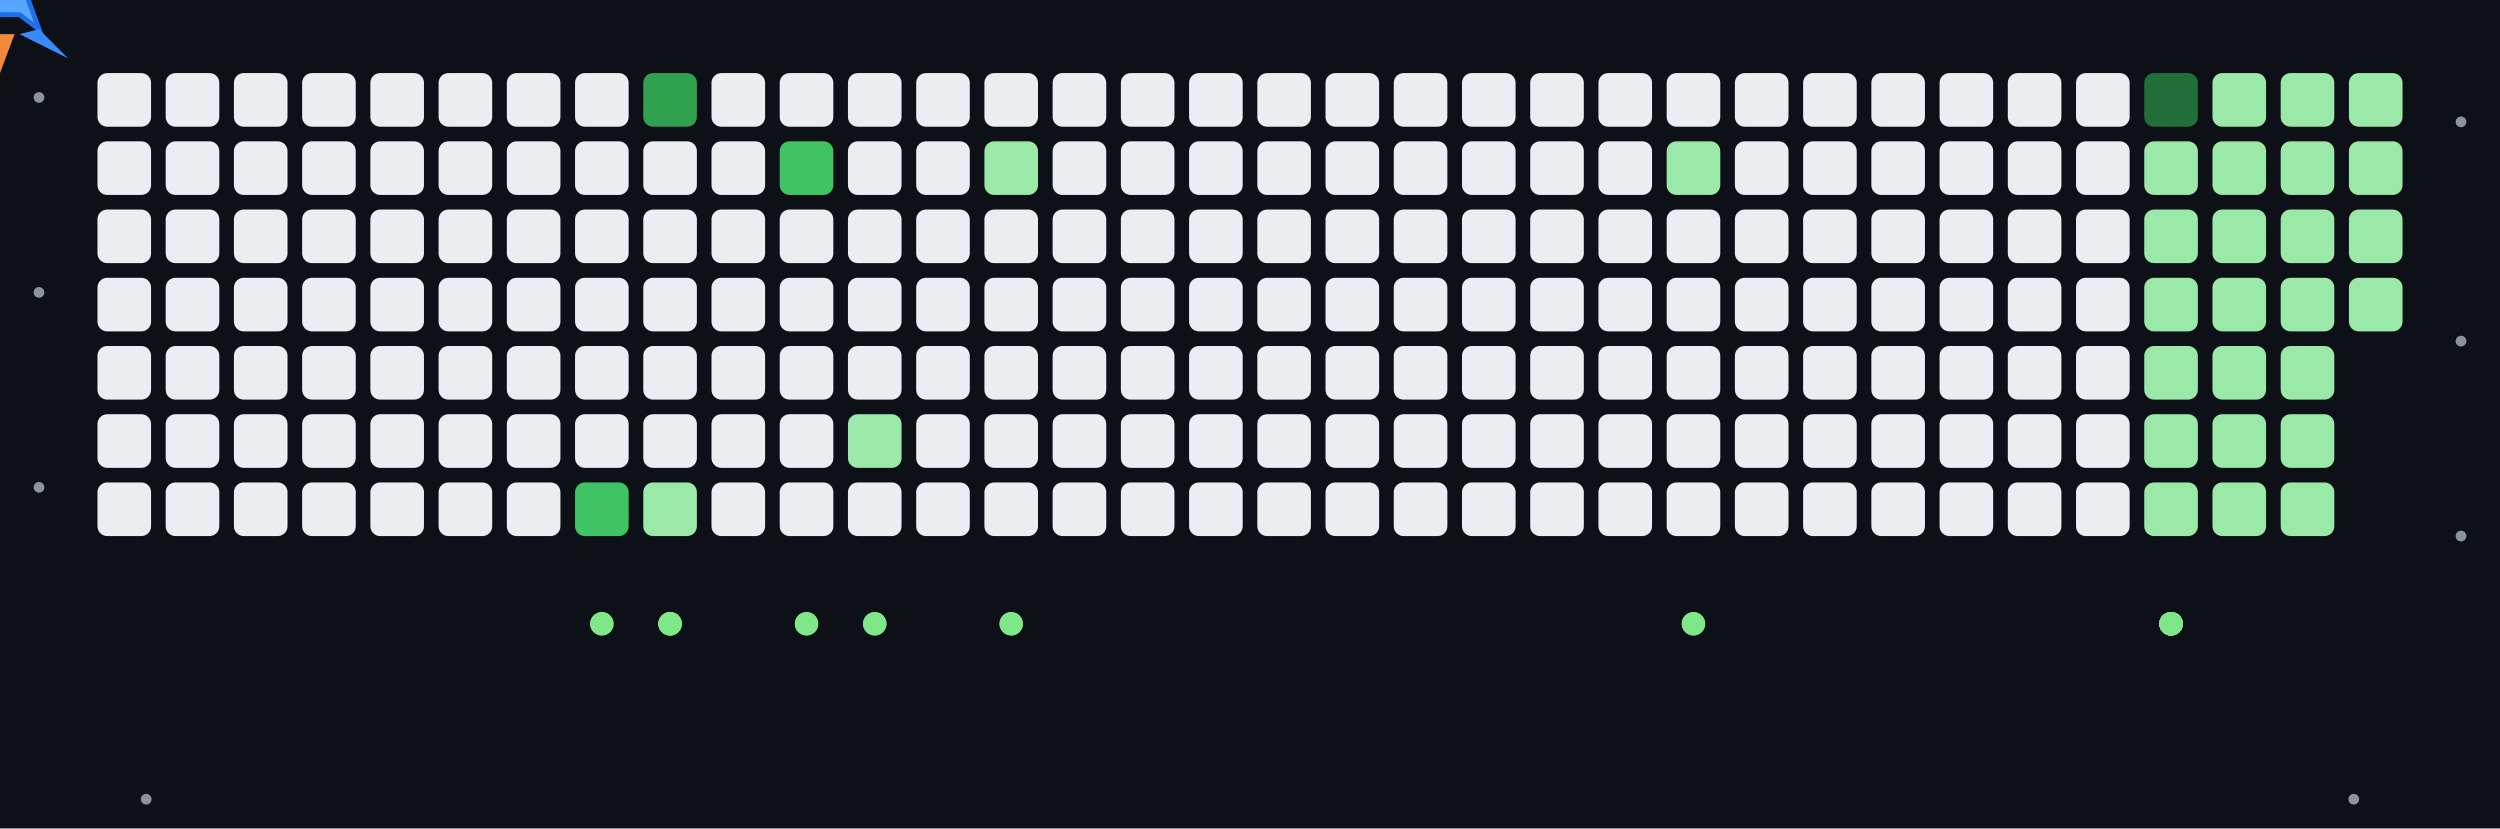
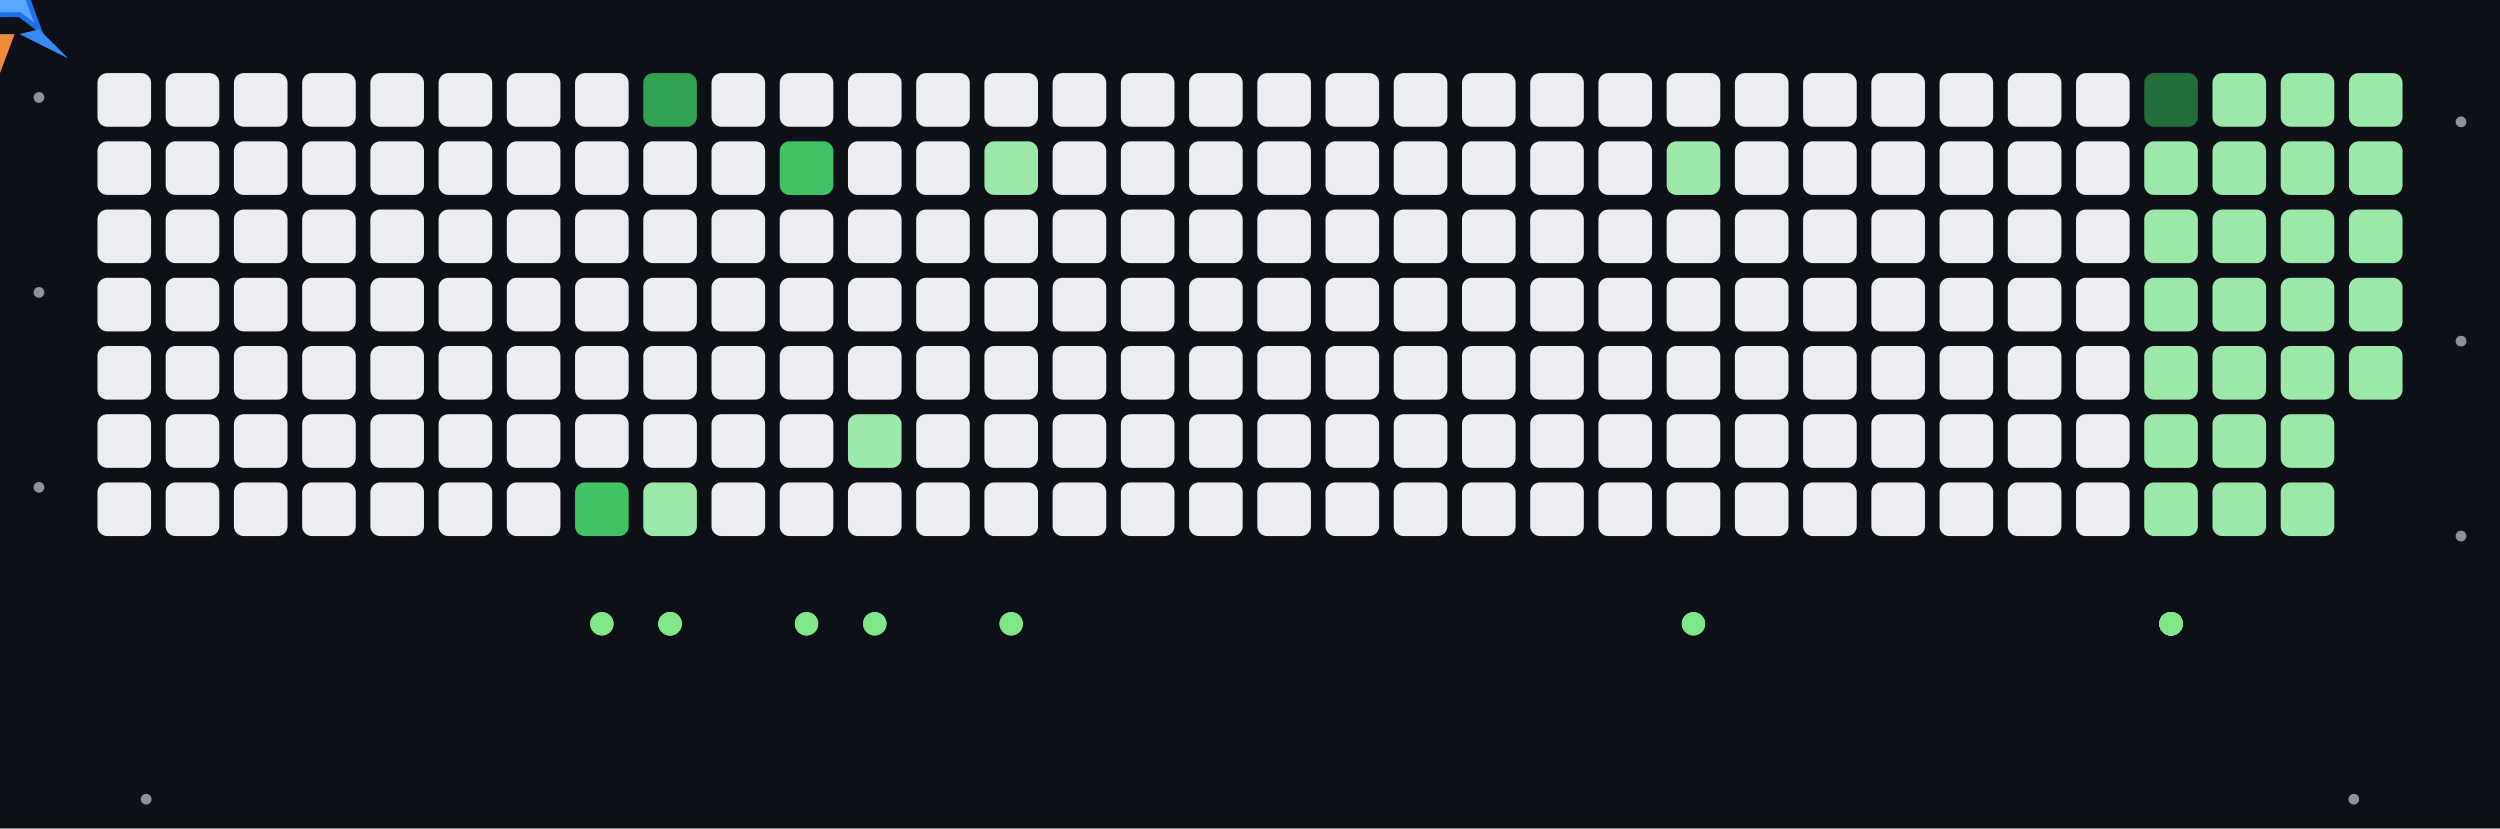
<svg xmlns="http://www.w3.org/2000/svg" viewBox="0 0 513 170">
  <rect x="0" y="0" width="513" height="170" fill="#0d1117" />
  <circle cx="8" cy="20" r="1.1" fill="#8b949e">
    <animate attributeName="opacity" values="0.2;1;0.2" dur="1.2s" repeatCount="indefinite" />
  </circle>
  <circle cx="8" cy="60" r="1.1" fill="#8b949e">
    <animate attributeName="opacity" values="0.2;1;0.2" dur="1.6s" repeatCount="indefinite" />
  </circle>
  <circle cx="8" cy="100" r="1.1" fill="#8b949e">
    <animate attributeName="opacity" values="0.2;1;0.2" dur="2s" repeatCount="indefinite" />
  </circle>
  <circle cx="505" cy="25" r="1.1" fill="#8b949e">
    <animate attributeName="opacity" values="0.2;1;0.2" dur="1.2s" repeatCount="indefinite" />
  </circle>
  <circle cx="505" cy="70" r="1.1" fill="#8b949e">
    <animate attributeName="opacity" values="0.2;1;0.2" dur="1.6s" repeatCount="indefinite" />
  </circle>
  <circle cx="505" cy="110" r="1.1" fill="#8b949e">
    <animate attributeName="opacity" values="0.2;1;0.2" dur="2s" repeatCount="indefinite" />
  </circle>
  <circle cx="30" cy="164" r="1.1" fill="#8b949e">
    <animate attributeName="opacity" values="0.2;1;0.2" dur="1.2s" repeatCount="indefinite" />
  </circle>
  <circle cx="483" cy="164" r="1.1" fill="#8b949e">
    <animate attributeName="opacity" values="0.2;1;0.2" dur="1.6s" repeatCount="indefinite" />
  </circle>
  <g id="grid">
    <rect x="20.00" y="15.00" width="11" height="11" rx="2" ry="2" fill="#ebedf0" />
    <rect x="20.00" y="29.00" width="11" height="11" rx="2" ry="2" fill="#ebedf0" />
    <rect x="20.00" y="43.00" width="11" height="11" rx="2" ry="2" fill="#ebedf0" />
    <rect x="20.00" y="57.00" width="11" height="11" rx="2" ry="2" fill="#ebedf0" />
    <rect x="20.00" y="71.00" width="11" height="11" rx="2" ry="2" fill="#ebedf0" />
    <rect x="20.00" y="85.00" width="11" height="11" rx="2" ry="2" fill="#ebedf0" />
    <rect x="20.00" y="99.00" width="11" height="11" rx="2" ry="2" fill="#ebedf0" />
    <rect x="34.00" y="15.00" width="11" height="11" rx="2" ry="2" fill="#ebedf0" />
    <rect x="34.00" y="29.00" width="11" height="11" rx="2" ry="2" fill="#ebedf0" />
    <rect x="34.00" y="43.00" width="11" height="11" rx="2" ry="2" fill="#ebedf0" />
    <rect x="34.00" y="57.00" width="11" height="11" rx="2" ry="2" fill="#ebedf0" />
    <rect x="34.00" y="71.00" width="11" height="11" rx="2" ry="2" fill="#ebedf0" />
    <rect x="34.00" y="85.00" width="11" height="11" rx="2" ry="2" fill="#ebedf0" />
    <rect x="34.00" y="99.00" width="11" height="11" rx="2" ry="2" fill="#ebedf0" />
    <rect x="48.00" y="15.00" width="11" height="11" rx="2" ry="2" fill="#ebedf0" />
    <rect x="48.00" y="29.00" width="11" height="11" rx="2" ry="2" fill="#ebedf0" />
    <rect x="48.00" y="43.00" width="11" height="11" rx="2" ry="2" fill="#ebedf0" />
    <rect x="48.00" y="57.00" width="11" height="11" rx="2" ry="2" fill="#ebedf0" />
    <rect x="48.00" y="71.00" width="11" height="11" rx="2" ry="2" fill="#ebedf0" />
    <rect x="48.00" y="85.00" width="11" height="11" rx="2" ry="2" fill="#ebedf0" />
    <rect x="48.00" y="99.00" width="11" height="11" rx="2" ry="2" fill="#ebedf0" />
    <rect x="62.00" y="15.00" width="11" height="11" rx="2" ry="2" fill="#ebedf0" />
    <rect x="62.00" y="29.00" width="11" height="11" rx="2" ry="2" fill="#ebedf0" />
    <rect x="62.00" y="43.00" width="11" height="11" rx="2" ry="2" fill="#ebedf0" />
    <rect x="62.00" y="57.00" width="11" height="11" rx="2" ry="2" fill="#ebedf0" />
    <rect x="62.00" y="71.00" width="11" height="11" rx="2" ry="2" fill="#ebedf0" />
    <rect x="62.00" y="85.00" width="11" height="11" rx="2" ry="2" fill="#ebedf0" />
    <rect x="62.00" y="99.00" width="11" height="11" rx="2" ry="2" fill="#ebedf0" />
    <rect x="76.00" y="15.00" width="11" height="11" rx="2" ry="2" fill="#ebedf0" />
    <rect x="76.00" y="29.00" width="11" height="11" rx="2" ry="2" fill="#ebedf0" />
    <rect x="76.00" y="43.00" width="11" height="11" rx="2" ry="2" fill="#ebedf0" />
    <rect x="76.00" y="57.00" width="11" height="11" rx="2" ry="2" fill="#ebedf0" />
    <rect x="76.00" y="71.00" width="11" height="11" rx="2" ry="2" fill="#ebedf0" />
    <rect x="76.00" y="85.00" width="11" height="11" rx="2" ry="2" fill="#ebedf0" />
    <rect x="76.00" y="99.00" width="11" height="11" rx="2" ry="2" fill="#ebedf0" />
    <rect x="90.00" y="15.00" width="11" height="11" rx="2" ry="2" fill="#ebedf0" />
    <rect x="90.00" y="29.00" width="11" height="11" rx="2" ry="2" fill="#ebedf0" />
    <rect x="90.00" y="43.00" width="11" height="11" rx="2" ry="2" fill="#ebedf0" />
    <rect x="90.00" y="57.00" width="11" height="11" rx="2" ry="2" fill="#ebedf0" />
    <rect x="90.00" y="71.00" width="11" height="11" rx="2" ry="2" fill="#ebedf0" />
    <rect x="90.00" y="85.00" width="11" height="11" rx="2" ry="2" fill="#ebedf0" />
    <rect x="90.00" y="99.00" width="11" height="11" rx="2" ry="2" fill="#ebedf0" />
    <rect x="104.00" y="15.00" width="11" height="11" rx="2" ry="2" fill="#ebedf0" />
    <rect x="104.00" y="29.00" width="11" height="11" rx="2" ry="2" fill="#ebedf0" />
    <rect x="104.00" y="43.00" width="11" height="11" rx="2" ry="2" fill="#ebedf0" />
    <rect x="104.00" y="57.00" width="11" height="11" rx="2" ry="2" fill="#ebedf0" />
    <rect x="104.00" y="71.00" width="11" height="11" rx="2" ry="2" fill="#ebedf0" />
    <rect x="104.00" y="85.00" width="11" height="11" rx="2" ry="2" fill="#ebedf0" />
    <rect x="104.00" y="99.00" width="11" height="11" rx="2" ry="2" fill="#ebedf0" />
    <rect x="118.00" y="15.00" width="11" height="11" rx="2" ry="2" fill="#ebedf0" />
    <rect x="118.00" y="29.00" width="11" height="11" rx="2" ry="2" fill="#ebedf0" />
    <rect x="118.00" y="43.00" width="11" height="11" rx="2" ry="2" fill="#ebedf0" />
    <rect x="118.00" y="57.00" width="11" height="11" rx="2" ry="2" fill="#ebedf0" />
    <rect x="118.00" y="71.00" width="11" height="11" rx="2" ry="2" fill="#ebedf0" />
    <rect x="118.00" y="85.00" width="11" height="11" rx="2" ry="2" fill="#ebedf0" />
    <rect x="118.00" y="99.00" width="11" height="11" rx="2" ry="2" fill="#40c463">
      <animate attributeName="fill" dur="20s" repeatCount="indefinite" keyTimes="0;0.118;0.124;0.882;0.888;1" values="#40c463;#40c463;#39d353;#40c463;#39d353;#40c463" />
    </rect>
    <rect x="132.00" y="15.00" width="11" height="11" rx="2" ry="2" fill="#30a14e">
      <animate attributeName="fill" dur="20s" repeatCount="indefinite" keyTimes="0;0.132;0.138;0.869;0.875;1" values="#30a14e;#30a14e;#39d353;#30a14e;#39d353;#30a14e" />
    </rect>
    <rect x="132.00" y="29.00" width="11" height="11" rx="2" ry="2" fill="#ebedf0" />
    <rect x="132.00" y="43.00" width="11" height="11" rx="2" ry="2" fill="#ebedf0" />
    <rect x="132.00" y="57.00" width="11" height="11" rx="2" ry="2" fill="#ebedf0" />
    <rect x="132.00" y="71.00" width="11" height="11" rx="2" ry="2" fill="#ebedf0" />
    <rect x="132.00" y="85.00" width="11" height="11" rx="2" ry="2" fill="#ebedf0" />
    <rect x="132.00" y="99.00" width="11" height="11" rx="2" ry="2" fill="#9be9a8">
      <animate attributeName="fill" dur="20s" repeatCount="indefinite" keyTimes="0;0.132;0.138;0.869;0.875;1" values="#9be9a8;#9be9a8;#39d353;#9be9a8;#39d353;#9be9a8" />
    </rect>
    <rect x="146.00" y="15.00" width="11" height="11" rx="2" ry="2" fill="#ebedf0" />
    <rect x="146.00" y="29.00" width="11" height="11" rx="2" ry="2" fill="#ebedf0" />
    <rect x="146.00" y="43.00" width="11" height="11" rx="2" ry="2" fill="#ebedf0" />
    <rect x="146.00" y="57.00" width="11" height="11" rx="2" ry="2" fill="#ebedf0" />
    <rect x="146.00" y="71.00" width="11" height="11" rx="2" ry="2" fill="#ebedf0" />
    <rect x="146.00" y="85.00" width="11" height="11" rx="2" ry="2" fill="#ebedf0" />
    <rect x="146.00" y="99.00" width="11" height="11" rx="2" ry="2" fill="#ebedf0" />
    <rect x="160.00" y="15.00" width="11" height="11" rx="2" ry="2" fill="#ebedf0" />
    <rect x="160.00" y="29.00" width="11" height="11" rx="2" ry="2" fill="#40c463">
      <animate attributeName="fill" dur="20s" repeatCount="indefinite" keyTimes="0;0.159;0.165;0.841;0.847;1" values="#40c463;#40c463;#39d353;#40c463;#39d353;#40c463" />
    </rect>
    <rect x="160.00" y="43.00" width="11" height="11" rx="2" ry="2" fill="#ebedf0" />
    <rect x="160.00" y="57.00" width="11" height="11" rx="2" ry="2" fill="#ebedf0" />
    <rect x="160.00" y="71.00" width="11" height="11" rx="2" ry="2" fill="#ebedf0" />
    <rect x="160.00" y="85.00" width="11" height="11" rx="2" ry="2" fill="#ebedf0" />
    <rect x="160.00" y="99.00" width="11" height="11" rx="2" ry="2" fill="#ebedf0" />
    <rect x="174.00" y="15.00" width="11" height="11" rx="2" ry="2" fill="#ebedf0" />
    <rect x="174.00" y="29.00" width="11" height="11" rx="2" ry="2" fill="#ebedf0" />
    <rect x="174.00" y="43.00" width="11" height="11" rx="2" ry="2" fill="#ebedf0" />
    <rect x="174.00" y="57.00" width="11" height="11" rx="2" ry="2" fill="#ebedf0" />
    <rect x="174.00" y="71.00" width="11" height="11" rx="2" ry="2" fill="#ebedf0" />
    <rect x="174.00" y="85.00" width="11" height="11" rx="2" ry="2" fill="#9be9a8">
      <animate attributeName="fill" dur="20s" repeatCount="indefinite" keyTimes="0;0.173;0.179;0.827;0.833;1" values="#9be9a8;#9be9a8;#39d353;#9be9a8;#39d353;#9be9a8" />
    </rect>
    <rect x="174.00" y="99.00" width="11" height="11" rx="2" ry="2" fill="#ebedf0" />
    <rect x="188.00" y="15.00" width="11" height="11" rx="2" ry="2" fill="#ebedf0" />
    <rect x="188.00" y="29.00" width="11" height="11" rx="2" ry="2" fill="#ebedf0" />
    <rect x="188.00" y="43.00" width="11" height="11" rx="2" ry="2" fill="#ebedf0" />
    <rect x="188.00" y="57.00" width="11" height="11" rx="2" ry="2" fill="#ebedf0" />
    <rect x="188.00" y="71.00" width="11" height="11" rx="2" ry="2" fill="#ebedf0" />
    <rect x="188.00" y="85.00" width="11" height="11" rx="2" ry="2" fill="#ebedf0" />
    <rect x="188.00" y="99.00" width="11" height="11" rx="2" ry="2" fill="#ebedf0" />
    <rect x="202.00" y="15.00" width="11" height="11" rx="2" ry="2" fill="#ebedf0" />
    <rect x="202.00" y="29.00" width="11" height="11" rx="2" ry="2" fill="#9be9a8">
      <animate attributeName="fill" dur="20s" repeatCount="indefinite" keyTimes="0;0.201;0.207;0.799;0.805;1" values="#9be9a8;#9be9a8;#39d353;#9be9a8;#39d353;#9be9a8" />
    </rect>
    <rect x="202.00" y="43.00" width="11" height="11" rx="2" ry="2" fill="#ebedf0" />
    <rect x="202.00" y="57.00" width="11" height="11" rx="2" ry="2" fill="#ebedf0" />
    <rect x="202.00" y="71.00" width="11" height="11" rx="2" ry="2" fill="#ebedf0" />
    <rect x="202.00" y="85.00" width="11" height="11" rx="2" ry="2" fill="#ebedf0" />
    <rect x="202.00" y="99.00" width="11" height="11" rx="2" ry="2" fill="#ebedf0" />
    <rect x="216.00" y="15.00" width="11" height="11" rx="2" ry="2" fill="#ebedf0" />
    <rect x="216.00" y="29.00" width="11" height="11" rx="2" ry="2" fill="#ebedf0" />
    <rect x="216.00" y="43.00" width="11" height="11" rx="2" ry="2" fill="#ebedf0" />
    <rect x="216.00" y="57.00" width="11" height="11" rx="2" ry="2" fill="#ebedf0" />
    <rect x="216.00" y="71.00" width="11" height="11" rx="2" ry="2" fill="#ebedf0" />
    <rect x="216.00" y="85.00" width="11" height="11" rx="2" ry="2" fill="#ebedf0" />
    <rect x="216.00" y="99.00" width="11" height="11" rx="2" ry="2" fill="#ebedf0" />
    <rect x="230.00" y="15.00" width="11" height="11" rx="2" ry="2" fill="#ebedf0" />
    <rect x="230.00" y="29.00" width="11" height="11" rx="2" ry="2" fill="#ebedf0" />
    <rect x="230.00" y="43.00" width="11" height="11" rx="2" ry="2" fill="#ebedf0" />
    <rect x="230.00" y="57.00" width="11" height="11" rx="2" ry="2" fill="#ebedf0" />
    <rect x="230.00" y="71.00" width="11" height="11" rx="2" ry="2" fill="#ebedf0" />
    <rect x="230.00" y="85.00" width="11" height="11" rx="2" ry="2" fill="#ebedf0" />
    <rect x="230.00" y="99.00" width="11" height="11" rx="2" ry="2" fill="#ebedf0" />
    <rect x="244.00" y="15.00" width="11" height="11" rx="2" ry="2" fill="#ebedf0" />
    <rect x="244.00" y="29.00" width="11" height="11" rx="2" ry="2" fill="#ebedf0" />
    <rect x="244.00" y="43.00" width="11" height="11" rx="2" ry="2" fill="#ebedf0" />
    <rect x="244.00" y="57.00" width="11" height="11" rx="2" ry="2" fill="#ebedf0" />
    <rect x="244.00" y="71.00" width="11" height="11" rx="2" ry="2" fill="#ebedf0" />
    <rect x="244.00" y="85.00" width="11" height="11" rx="2" ry="2" fill="#ebedf0" />
    <rect x="244.00" y="99.00" width="11" height="11" rx="2" ry="2" fill="#ebedf0" />
    <rect x="258.00" y="15.00" width="11" height="11" rx="2" ry="2" fill="#ebedf0" />
    <rect x="258.00" y="29.00" width="11" height="11" rx="2" ry="2" fill="#ebedf0" />
    <rect x="258.00" y="43.00" width="11" height="11" rx="2" ry="2" fill="#ebedf0" />
    <rect x="258.00" y="57.00" width="11" height="11" rx="2" ry="2" fill="#ebedf0" />
    <rect x="258.00" y="71.00" width="11" height="11" rx="2" ry="2" fill="#ebedf0" />
    <rect x="258.00" y="85.00" width="11" height="11" rx="2" ry="2" fill="#ebedf0" />
    <rect x="258.00" y="99.00" width="11" height="11" rx="2" ry="2" fill="#ebedf0" />
    <rect x="272.00" y="15.00" width="11" height="11" rx="2" ry="2" fill="#ebedf0" />
    <rect x="272.00" y="29.00" width="11" height="11" rx="2" ry="2" fill="#ebedf0" />
    <rect x="272.00" y="43.00" width="11" height="11" rx="2" ry="2" fill="#ebedf0" />
    <rect x="272.00" y="57.00" width="11" height="11" rx="2" ry="2" fill="#ebedf0" />
    <rect x="272.00" y="71.00" width="11" height="11" rx="2" ry="2" fill="#ebedf0" />
    <rect x="272.00" y="85.00" width="11" height="11" rx="2" ry="2" fill="#ebedf0" />
    <rect x="272.00" y="99.00" width="11" height="11" rx="2" ry="2" fill="#ebedf0" />
    <rect x="286.00" y="15.00" width="11" height="11" rx="2" ry="2" fill="#ebedf0" />
    <rect x="286.00" y="29.00" width="11" height="11" rx="2" ry="2" fill="#ebedf0" />
    <rect x="286.00" y="43.00" width="11" height="11" rx="2" ry="2" fill="#ebedf0" />
    <rect x="286.00" y="57.00" width="11" height="11" rx="2" ry="2" fill="#ebedf0" />
    <rect x="286.00" y="71.00" width="11" height="11" rx="2" ry="2" fill="#ebedf0" />
    <rect x="286.00" y="85.00" width="11" height="11" rx="2" ry="2" fill="#ebedf0" />
    <rect x="286.00" y="99.00" width="11" height="11" rx="2" ry="2" fill="#ebedf0" />
    <rect x="300.00" y="15.00" width="11" height="11" rx="2" ry="2" fill="#ebedf0" />
    <rect x="300.00" y="29.00" width="11" height="11" rx="2" ry="2" fill="#ebedf0" />
    <rect x="300.00" y="43.00" width="11" height="11" rx="2" ry="2" fill="#ebedf0" />
    <rect x="300.00" y="57.00" width="11" height="11" rx="2" ry="2" fill="#ebedf0" />
    <rect x="300.00" y="71.00" width="11" height="11" rx="2" ry="2" fill="#ebedf0" />
    <rect x="300.00" y="85.00" width="11" height="11" rx="2" ry="2" fill="#ebedf0" />
    <rect x="300.00" y="99.00" width="11" height="11" rx="2" ry="2" fill="#ebedf0" />
    <rect x="314.00" y="15.00" width="11" height="11" rx="2" ry="2" fill="#ebedf0" />
    <rect x="314.00" y="29.00" width="11" height="11" rx="2" ry="2" fill="#ebedf0" />
    <rect x="314.00" y="43.00" width="11" height="11" rx="2" ry="2" fill="#ebedf0" />
    <rect x="314.00" y="57.00" width="11" height="11" rx="2" ry="2" fill="#ebedf0" />
    <rect x="314.00" y="71.00" width="11" height="11" rx="2" ry="2" fill="#ebedf0" />
    <rect x="314.00" y="85.00" width="11" height="11" rx="2" ry="2" fill="#ebedf0" />
    <rect x="314.00" y="99.00" width="11" height="11" rx="2" ry="2" fill="#ebedf0" />
    <rect x="328.00" y="15.00" width="11" height="11" rx="2" ry="2" fill="#ebedf0" />
    <rect x="328.00" y="29.00" width="11" height="11" rx="2" ry="2" fill="#ebedf0" />
    <rect x="328.00" y="43.00" width="11" height="11" rx="2" ry="2" fill="#ebedf0" />
    <rect x="328.00" y="57.00" width="11" height="11" rx="2" ry="2" fill="#ebedf0" />
    <rect x="328.00" y="71.00" width="11" height="11" rx="2" ry="2" fill="#ebedf0" />
    <rect x="328.00" y="85.00" width="11" height="11" rx="2" ry="2" fill="#ebedf0" />
    <rect x="328.00" y="99.00" width="11" height="11" rx="2" ry="2" fill="#ebedf0" />
    <rect x="342.00" y="15.00" width="11" height="11" rx="2" ry="2" fill="#ebedf0" />
    <rect x="342.00" y="29.00" width="11" height="11" rx="2" ry="2" fill="#9be9a8">
      <animate attributeName="fill" dur="20s" repeatCount="indefinite" keyTimes="0;0.341;0.347;0.659;0.665;1" values="#9be9a8;#9be9a8;#39d353;#9be9a8;#39d353;#9be9a8" />
    </rect>
    <rect x="342.00" y="43.00" width="11" height="11" rx="2" ry="2" fill="#ebedf0" />
    <rect x="342.00" y="57.00" width="11" height="11" rx="2" ry="2" fill="#ebedf0" />
    <rect x="342.00" y="71.00" width="11" height="11" rx="2" ry="2" fill="#ebedf0" />
    <rect x="342.00" y="85.00" width="11" height="11" rx="2" ry="2" fill="#ebedf0" />
    <rect x="342.00" y="99.00" width="11" height="11" rx="2" ry="2" fill="#ebedf0" />
    <rect x="356.00" y="15.00" width="11" height="11" rx="2" ry="2" fill="#ebedf0" />
    <rect x="356.00" y="29.00" width="11" height="11" rx="2" ry="2" fill="#ebedf0" />
    <rect x="356.00" y="43.00" width="11" height="11" rx="2" ry="2" fill="#ebedf0" />
    <rect x="356.00" y="57.00" width="11" height="11" rx="2" ry="2" fill="#ebedf0" />
    <rect x="356.00" y="71.00" width="11" height="11" rx="2" ry="2" fill="#ebedf0" />
    <rect x="356.00" y="85.00" width="11" height="11" rx="2" ry="2" fill="#ebedf0" />
    <rect x="356.00" y="99.00" width="11" height="11" rx="2" ry="2" fill="#ebedf0" />
    <rect x="370.00" y="15.00" width="11" height="11" rx="2" ry="2" fill="#ebedf0" />
    <rect x="370.00" y="29.00" width="11" height="11" rx="2" ry="2" fill="#ebedf0" />
    <rect x="370.00" y="43.00" width="11" height="11" rx="2" ry="2" fill="#ebedf0" />
    <rect x="370.00" y="57.00" width="11" height="11" rx="2" ry="2" fill="#ebedf0" />
    <rect x="370.00" y="71.00" width="11" height="11" rx="2" ry="2" fill="#ebedf0" />
    <rect x="370.00" y="85.00" width="11" height="11" rx="2" ry="2" fill="#ebedf0" />
    <rect x="370.00" y="99.00" width="11" height="11" rx="2" ry="2" fill="#ebedf0" />
    <rect x="384.00" y="15.00" width="11" height="11" rx="2" ry="2" fill="#ebedf0" />
    <rect x="384.00" y="29.00" width="11" height="11" rx="2" ry="2" fill="#ebedf0" />
    <rect x="384.00" y="43.00" width="11" height="11" rx="2" ry="2" fill="#ebedf0" />
    <rect x="384.00" y="57.00" width="11" height="11" rx="2" ry="2" fill="#ebedf0" />
    <rect x="384.00" y="71.00" width="11" height="11" rx="2" ry="2" fill="#ebedf0" />
    <rect x="384.00" y="85.00" width="11" height="11" rx="2" ry="2" fill="#ebedf0" />
    <rect x="384.00" y="99.00" width="11" height="11" rx="2" ry="2" fill="#ebedf0" />
    <rect x="398.00" y="15.00" width="11" height="11" rx="2" ry="2" fill="#ebedf0" />
    <rect x="398.00" y="29.00" width="11" height="11" rx="2" ry="2" fill="#ebedf0" />
    <rect x="398.00" y="43.00" width="11" height="11" rx="2" ry="2" fill="#ebedf0" />
    <rect x="398.00" y="57.00" width="11" height="11" rx="2" ry="2" fill="#ebedf0" />
    <rect x="398.00" y="71.00" width="11" height="11" rx="2" ry="2" fill="#ebedf0" />
    <rect x="398.00" y="85.00" width="11" height="11" rx="2" ry="2" fill="#ebedf0" />
    <rect x="398.00" y="99.00" width="11" height="11" rx="2" ry="2" fill="#ebedf0" />
    <rect x="412.00" y="15.00" width="11" height="11" rx="2" ry="2" fill="#ebedf0" />
    <rect x="412.00" y="29.00" width="11" height="11" rx="2" ry="2" fill="#ebedf0" />
    <rect x="412.00" y="43.00" width="11" height="11" rx="2" ry="2" fill="#ebedf0" />
    <rect x="412.00" y="57.00" width="11" height="11" rx="2" ry="2" fill="#ebedf0" />
    <rect x="412.00" y="71.00" width="11" height="11" rx="2" ry="2" fill="#ebedf0" />
    <rect x="412.00" y="85.00" width="11" height="11" rx="2" ry="2" fill="#ebedf0" />
    <rect x="412.00" y="99.00" width="11" height="11" rx="2" ry="2" fill="#ebedf0" />
    <rect x="426.00" y="15.00" width="11" height="11" rx="2" ry="2" fill="#ebedf0" />
    <rect x="426.00" y="29.00" width="11" height="11" rx="2" ry="2" fill="#ebedf0" />
    <rect x="426.00" y="43.00" width="11" height="11" rx="2" ry="2" fill="#ebedf0" />
    <rect x="426.00" y="57.00" width="11" height="11" rx="2" ry="2" fill="#ebedf0" />
    <rect x="426.00" y="71.00" width="11" height="11" rx="2" ry="2" fill="#ebedf0" />
    <rect x="426.00" y="85.00" width="11" height="11" rx="2" ry="2" fill="#ebedf0" />
    <rect x="426.00" y="99.00" width="11" height="11" rx="2" ry="2" fill="#ebedf0" />
    <rect x="440.00" y="15.00" width="11" height="11" rx="2" ry="2" fill="#216e39">
      <animate attributeName="fill" dur="20s" repeatCount="indefinite" keyTimes="0;0.438;0.444;0.562;0.568;1" values="#216e39;#216e39;#39d353;#216e39;#39d353;#216e39" />
    </rect>
    <rect x="440.00" y="29.00" width="11" height="11" rx="2" ry="2" fill="#9be9a8">
      <animate attributeName="fill" dur="20s" repeatCount="indefinite" keyTimes="0;0.438;0.444;0.562;0.568;1" values="#9be9a8;#9be9a8;#39d353;#9be9a8;#39d353;#9be9a8" />
    </rect>
    <rect x="440.00" y="43.00" width="11" height="11" rx="2" ry="2" fill="#9be9a8">
      <animate attributeName="fill" dur="20s" repeatCount="indefinite" keyTimes="0;0.438;0.444;0.562;0.568;1" values="#9be9a8;#9be9a8;#39d353;#9be9a8;#39d353;#9be9a8" />
    </rect>
    <rect x="440.00" y="57.00" width="11" height="11" rx="2" ry="2" fill="#9be9a8">
      <animate attributeName="fill" dur="20s" repeatCount="indefinite" keyTimes="0;0.438;0.444;0.562;0.568;1" values="#9be9a8;#9be9a8;#39d353;#9be9a8;#39d353;#9be9a8" />
    </rect>
    <rect x="440.00" y="71.00" width="11" height="11" rx="2" ry="2" fill="#9be9a8">
      <animate attributeName="fill" dur="20s" repeatCount="indefinite" keyTimes="0;0.438;0.444;0.562;0.568;1" values="#9be9a8;#9be9a8;#39d353;#9be9a8;#39d353;#9be9a8" />
    </rect>
    <rect x="440.00" y="85.00" width="11" height="11" rx="2" ry="2" fill="#9be9a8" />
    <rect x="440.00" y="99.00" width="11" height="11" rx="2" ry="2" fill="#9be9a8" />
    <rect x="454.00" y="15.00" width="11" height="11" rx="2" ry="2" fill="#9be9a8" />
    <rect x="454.00" y="29.00" width="11" height="11" rx="2" ry="2" fill="#9be9a8" />
    <rect x="454.00" y="43.00" width="11" height="11" rx="2" ry="2" fill="#9be9a8" />
    <rect x="454.00" y="57.00" width="11" height="11" rx="2" ry="2" fill="#9be9a8" />
    <rect x="454.00" y="71.00" width="11" height="11" rx="2" ry="2" fill="#9be9a8" />
    <rect x="454.00" y="85.00" width="11" height="11" rx="2" ry="2" fill="#9be9a8" />
    <rect x="454.00" y="99.00" width="11" height="11" rx="2" ry="2" fill="#9be9a8" />
    <rect x="468.00" y="15.00" width="11" height="11" rx="2" ry="2" fill="#9be9a8" />
    <rect x="468.00" y="29.00" width="11" height="11" rx="2" ry="2" fill="#9be9a8" />
    <rect x="468.00" y="43.00" width="11" height="11" rx="2" ry="2" fill="#9be9a8" />
    <rect x="468.00" y="57.00" width="11" height="11" rx="2" ry="2" fill="#9be9a8" />
    <rect x="468.00" y="71.00" width="11" height="11" rx="2" ry="2" fill="#9be9a8" />
    <rect x="468.00" y="85.00" width="11" height="11" rx="2" ry="2" fill="#9be9a8" />
    <rect x="468.00" y="99.00" width="11" height="11" rx="2" ry="2" fill="#9be9a8" />
    <rect x="482.00" y="15.00" width="11" height="11" rx="2" ry="2" fill="#9be9a8" />
    <rect x="482.00" y="29.00" width="11" height="11" rx="2" ry="2" fill="#9be9a8" />
    <rect x="482.00" y="43.00" width="11" height="11" rx="2" ry="2" fill="#9be9a8" />
    <rect x="482.00" y="57.00" width="11" height="11" rx="2" ry="2" fill="#9be9a8" />
+     <rect x="482.00" y="71.00" width="11" height="11" rx="2" ry="2" fill="#9be9a8" />
  </g>
  <g id="bullets">
    <circle cx="123.5" cy="128" r="2.4" fill="#7ee787">
      <animate attributeName="cy" dur="20s" repeatCount="indefinite" keyTimes="0;0.1;0.118;1" values="128;128;104.5;104.5" />
      <animate attributeName="opacity" dur="20s" repeatCount="indefinite" keyTimes="0;0.1;0.118;0.124;1" values="0;1;1;0;0" />
    </circle>
    <circle cx="137.5" cy="128" r="2.4" fill="#7ee787">
      <animate attributeName="cy" dur="20s" repeatCount="indefinite" keyTimes="0;0.114;0.132;1" values="128;128;20.5;20.5" />
      <animate attributeName="opacity" dur="20s" repeatCount="indefinite" keyTimes="0;0.114;0.132;0.138;1" values="0;1;1;0;0" />
    </circle>
    <circle cx="137.5" cy="128" r="2.4" fill="#7ee787">
      <animate attributeName="cy" dur="20s" repeatCount="indefinite" keyTimes="0;0.114;0.132;1" values="128;128;104.5;104.5" />
      <animate attributeName="opacity" dur="20s" repeatCount="indefinite" keyTimes="0;0.114;0.132;0.138;1" values="0;1;1;0;0" />
    </circle>
    <circle cx="165.5" cy="128" r="2.4" fill="#7ee787">
      <animate attributeName="cy" dur="20s" repeatCount="indefinite" keyTimes="0;0.141;0.159;1" values="128;128;34.5;34.5" />
      <animate attributeName="opacity" dur="20s" repeatCount="indefinite" keyTimes="0;0.141;0.159;0.165;1" values="0;1;1;0;0" />
    </circle>
    <circle cx="179.5" cy="128" r="2.4" fill="#7ee787">
      <animate attributeName="cy" dur="20s" repeatCount="indefinite" keyTimes="0;0.155;0.173;1" values="128;128;90.5;90.5" />
      <animate attributeName="opacity" dur="20s" repeatCount="indefinite" keyTimes="0;0.155;0.173;0.179;1" values="0;1;1;0;0" />
    </circle>
    <circle cx="207.5" cy="128" r="2.4" fill="#7ee787">
      <animate attributeName="cy" dur="20s" repeatCount="indefinite" keyTimes="0;0.183;0.201;1" values="128;128;34.5;34.5" />
      <animate attributeName="opacity" dur="20s" repeatCount="indefinite" keyTimes="0;0.183;0.201;0.207;1" values="0;1;1;0;0" />
    </circle>
    <circle cx="347.5" cy="128" r="2.4" fill="#7ee787">
      <animate attributeName="cy" dur="20s" repeatCount="indefinite" keyTimes="0;0.323;0.341;1" values="128;128;34.5;34.5" />
      <animate attributeName="opacity" dur="20s" repeatCount="indefinite" keyTimes="0;0.323;0.341;0.347;1" values="0;1;1;0;0" />
    </circle>
    <circle cx="445.5" cy="128" r="2.4" fill="#7ee787">
      <animate attributeName="cy" dur="20s" repeatCount="indefinite" keyTimes="0;0.42;0.438;1" values="128;128;20.5;20.5" />
      <animate attributeName="opacity" dur="20s" repeatCount="indefinite" keyTimes="0;0.42;0.438;0.444;1" values="0;1;1;0;0" />
    </circle>
    <circle cx="445.5" cy="128" r="2.4" fill="#7ee787">
      <animate attributeName="cy" dur="20s" repeatCount="indefinite" keyTimes="0;0.42;0.438;1" values="128;128;34.5;34.5" />
      <animate attributeName="opacity" dur="20s" repeatCount="indefinite" keyTimes="0;0.42;0.438;0.444;1" values="0;1;1;0;0" />
    </circle>
    <circle cx="445.5" cy="128" r="2.4" fill="#7ee787">
      <animate attributeName="cy" dur="20s" repeatCount="indefinite" keyTimes="0;0.42;0.438;1" values="128;128;48.5;48.5" />
      <animate attributeName="opacity" dur="20s" repeatCount="indefinite" keyTimes="0;0.42;0.438;0.444;1" values="0;1;1;0;0" />
    </circle>
    <circle cx="445.5" cy="128" r="2.4" fill="#7ee787">
      <animate attributeName="cy" dur="20s" repeatCount="indefinite" keyTimes="0;0.42;0.438;1" values="128;128;62.5;62.5" />
      <animate attributeName="opacity" dur="20s" repeatCount="indefinite" keyTimes="0;0.42;0.438;0.444;1" values="0;1;1;0;0" />
    </circle>
    <circle cx="445.5" cy="128" r="2.4" fill="#7ee787">
      <animate attributeName="cy" dur="20s" repeatCount="indefinite" keyTimes="0;0.42;0.438;1" values="128;128;76.5;76.5" />
      <animate attributeName="opacity" dur="20s" repeatCount="indefinite" keyTimes="0;0.42;0.438;0.444;1" values="0;1;1;0;0" />
    </circle>
    <circle cx="445.5" cy="128" r="2.4" fill="#7ee787">
      <animate attributeName="cy" dur="20s" repeatCount="indefinite" keyTimes="0;0.544;0.562;1" values="128;128;76.5;76.5" />
      <animate attributeName="opacity" dur="20s" repeatCount="indefinite" keyTimes="0;0.544;0.562;0.568;1" values="0;1;1;0;0" />
    </circle>
    <circle cx="445.5" cy="128" r="2.4" fill="#7ee787">
      <animate attributeName="cy" dur="20s" repeatCount="indefinite" keyTimes="0;0.544;0.562;1" values="128;128;62.5;62.5" />
      <animate attributeName="opacity" dur="20s" repeatCount="indefinite" keyTimes="0;0.544;0.562;0.568;1" values="0;1;1;0;0" />
    </circle>
    <circle cx="445.5" cy="128" r="2.4" fill="#7ee787">
      <animate attributeName="cy" dur="20s" repeatCount="indefinite" keyTimes="0;0.544;0.562;1" values="128;128;48.5;48.5" />
      <animate attributeName="opacity" dur="20s" repeatCount="indefinite" keyTimes="0;0.544;0.562;0.568;1" values="0;1;1;0;0" />
    </circle>
    <circle cx="445.5" cy="128" r="2.4" fill="#7ee787">
      <animate attributeName="cy" dur="20s" repeatCount="indefinite" keyTimes="0;0.544;0.562;1" values="128;128;34.5;34.5" />
      <animate attributeName="opacity" dur="20s" repeatCount="indefinite" keyTimes="0;0.544;0.562;0.568;1" values="0;1;1;0;0" />
    </circle>
    <circle cx="445.5" cy="128" r="2.4" fill="#7ee787">
      <animate attributeName="cy" dur="20s" repeatCount="indefinite" keyTimes="0;0.544;0.562;1" values="128;128;20.5;20.5" />
      <animate attributeName="opacity" dur="20s" repeatCount="indefinite" keyTimes="0;0.544;0.562;0.568;1" values="0;1;1;0;0" />
    </circle>
    <circle cx="347.5" cy="128" r="2.4" fill="#7ee787">
      <animate attributeName="cy" dur="20s" repeatCount="indefinite" keyTimes="0;0.641;0.659;1" values="128;128;34.5;34.5" />
      <animate attributeName="opacity" dur="20s" repeatCount="indefinite" keyTimes="0;0.641;0.659;0.665;1" values="0;1;1;0;0" />
    </circle>
    <circle cx="207.5" cy="128" r="2.4" fill="#7ee787">
      <animate attributeName="cy" dur="20s" repeatCount="indefinite" keyTimes="0;0.781;0.799;1" values="128;128;34.5;34.5" />
      <animate attributeName="opacity" dur="20s" repeatCount="indefinite" keyTimes="0;0.781;0.799;0.805;1" values="0;1;1;0;0" />
    </circle>
    <circle cx="179.5" cy="128" r="2.4" fill="#7ee787">
      <animate attributeName="cy" dur="20s" repeatCount="indefinite" keyTimes="0;0.809;0.827;1" values="128;128;90.5;90.5" />
      <animate attributeName="opacity" dur="20s" repeatCount="indefinite" keyTimes="0;0.809;0.827;0.833;1" values="0;1;1;0;0" />
    </circle>
    <circle cx="165.5" cy="128" r="2.4" fill="#7ee787">
      <animate attributeName="cy" dur="20s" repeatCount="indefinite" keyTimes="0;0.823;0.841;1" values="128;128;34.5;34.5" />
      <animate attributeName="opacity" dur="20s" repeatCount="indefinite" keyTimes="0;0.823;0.841;0.847;1" values="0;1;1;0;0" />
    </circle>
    <circle cx="137.5" cy="128" r="2.4" fill="#7ee787">
      <animate attributeName="cy" dur="20s" repeatCount="indefinite" keyTimes="0;0.851;0.869;1" values="128;128;104.5;104.5" />
      <animate attributeName="opacity" dur="20s" repeatCount="indefinite" keyTimes="0;0.851;0.869;0.875;1" values="0;1;1;0;0" />
    </circle>
    <circle cx="137.5" cy="128" r="2.4" fill="#7ee787">
      <animate attributeName="cy" dur="20s" repeatCount="indefinite" keyTimes="0;0.851;0.869;1" values="128;128;20.5;20.5" />
      <animate attributeName="opacity" dur="20s" repeatCount="indefinite" keyTimes="0;0.851;0.869;0.875;1" values="0;1;1;0;0" />
    </circle>
    <circle cx="123.5" cy="128" r="2.4" fill="#7ee787">
      <animate attributeName="cy" dur="20s" repeatCount="indefinite" keyTimes="0;0.864;0.882;1" values="128;128;104.5;104.5" />
      <animate attributeName="opacity" dur="20s" repeatCount="indefinite" keyTimes="0;0.864;0.882;0.888;1" values="0;1;1;0;0" />
    </circle>
  </g>
  <g id="blasts">
    <circle cx="123.5" cy="104.5" r="0" fill="none" stroke="#56d364" stroke-width="1.6" opacity="0">
      <animate attributeName="r" dur="20s" repeatCount="indefinite" keyTimes="0;0.118;0.136;1" values="0;1;9;9" />
      <animate attributeName="opacity" dur="20s" repeatCount="indefinite" keyTimes="0;0.118;0.136;1" values="0;1;1;0" />
    </circle>
    <circle cx="137.5" cy="20.5" r="0" fill="none" stroke="#56d364" stroke-width="1.6" opacity="0">
      <animate attributeName="r" dur="20s" repeatCount="indefinite" keyTimes="0;0.132;0.149;1" values="0;1;9;9" />
      <animate attributeName="opacity" dur="20s" repeatCount="indefinite" keyTimes="0;0.132;0.149;1" values="0;1;1;0" />
    </circle>
    <circle cx="137.5" cy="104.5" r="0" fill="none" stroke="#56d364" stroke-width="1.6" opacity="0">
      <animate attributeName="r" dur="20s" repeatCount="indefinite" keyTimes="0;0.132;0.149;1" values="0;1;9;9" />
      <animate attributeName="opacity" dur="20s" repeatCount="indefinite" keyTimes="0;0.132;0.149;1" values="0;1;1;0" />
    </circle>
    <circle cx="165.5" cy="34.5" r="0" fill="none" stroke="#56d364" stroke-width="1.6" opacity="0">
      <animate attributeName="r" dur="20s" repeatCount="indefinite" keyTimes="0;0.159;0.177;1" values="0;1;9;9" />
      <animate attributeName="opacity" dur="20s" repeatCount="indefinite" keyTimes="0;0.159;0.177;1" values="0;1;1;0" />
    </circle>
    <circle cx="179.5" cy="90.5" r="0" fill="none" stroke="#56d364" stroke-width="1.6" opacity="0">
      <animate attributeName="r" dur="20s" repeatCount="indefinite" keyTimes="0;0.173;0.191;1" values="0;1;9;9" />
      <animate attributeName="opacity" dur="20s" repeatCount="indefinite" keyTimes="0;0.173;0.191;1" values="0;1;1;0" />
    </circle>
    <circle cx="207.5" cy="34.5" r="0" fill="none" stroke="#56d364" stroke-width="1.6" opacity="0">
      <animate attributeName="r" dur="20s" repeatCount="indefinite" keyTimes="0;0.201;0.219;1" values="0;1;9;9" />
      <animate attributeName="opacity" dur="20s" repeatCount="indefinite" keyTimes="0;0.201;0.219;1" values="0;1;1;0" />
    </circle>
    <circle cx="347.5" cy="34.5" r="0" fill="none" stroke="#56d364" stroke-width="1.6" opacity="0">
      <animate attributeName="r" dur="20s" repeatCount="indefinite" keyTimes="0;0.341;0.359;1" values="0;1;9;9" />
      <animate attributeName="opacity" dur="20s" repeatCount="indefinite" keyTimes="0;0.341;0.359;1" values="0;1;1;0" />
    </circle>
    <circle cx="445.5" cy="20.5" r="0" fill="none" stroke="#56d364" stroke-width="1.6" opacity="0">
      <animate attributeName="r" dur="20s" repeatCount="indefinite" keyTimes="0;0.438;0.456;1" values="0;1;9;9" />
      <animate attributeName="opacity" dur="20s" repeatCount="indefinite" keyTimes="0;0.438;0.456;1" values="0;1;1;0" />
    </circle>
    <circle cx="445.5" cy="34.5" r="0" fill="none" stroke="#56d364" stroke-width="1.6" opacity="0">
      <animate attributeName="r" dur="20s" repeatCount="indefinite" keyTimes="0;0.438;0.456;1" values="0;1;9;9" />
      <animate attributeName="opacity" dur="20s" repeatCount="indefinite" keyTimes="0;0.438;0.456;1" values="0;1;1;0" />
    </circle>
    <circle cx="445.5" cy="48.5" r="0" fill="none" stroke="#56d364" stroke-width="1.6" opacity="0">
      <animate attributeName="r" dur="20s" repeatCount="indefinite" keyTimes="0;0.438;0.456;1" values="0;1;9;9" />
      <animate attributeName="opacity" dur="20s" repeatCount="indefinite" keyTimes="0;0.438;0.456;1" values="0;1;1;0" />
    </circle>
    <circle cx="445.5" cy="62.5" r="0" fill="none" stroke="#56d364" stroke-width="1.6" opacity="0">
      <animate attributeName="r" dur="20s" repeatCount="indefinite" keyTimes="0;0.438;0.456;1" values="0;1;9;9" />
      <animate attributeName="opacity" dur="20s" repeatCount="indefinite" keyTimes="0;0.438;0.456;1" values="0;1;1;0" />
    </circle>
    <circle cx="445.5" cy="76.5" r="0" fill="none" stroke="#56d364" stroke-width="1.6" opacity="0">
      <animate attributeName="r" dur="20s" repeatCount="indefinite" keyTimes="0;0.438;0.456;1" values="0;1;9;9" />
      <animate attributeName="opacity" dur="20s" repeatCount="indefinite" keyTimes="0;0.438;0.456;1" values="0;1;1;0" />
    </circle>
    <circle cx="445.5" cy="76.5" r="0" fill="none" stroke="#56d364" stroke-width="1.6" opacity="0">
      <animate attributeName="r" dur="20s" repeatCount="indefinite" keyTimes="0;0.562;0.58;1" values="0;1;9;9" />
      <animate attributeName="opacity" dur="20s" repeatCount="indefinite" keyTimes="0;0.562;0.58;1" values="0;1;1;0" />
    </circle>
    <circle cx="445.5" cy="62.5" r="0" fill="none" stroke="#56d364" stroke-width="1.6" opacity="0">
      <animate attributeName="r" dur="20s" repeatCount="indefinite" keyTimes="0;0.562;0.58;1" values="0;1;9;9" />
      <animate attributeName="opacity" dur="20s" repeatCount="indefinite" keyTimes="0;0.562;0.58;1" values="0;1;1;0" />
    </circle>
    <circle cx="445.5" cy="48.5" r="0" fill="none" stroke="#56d364" stroke-width="1.6" opacity="0">
      <animate attributeName="r" dur="20s" repeatCount="indefinite" keyTimes="0;0.562;0.58;1" values="0;1;9;9" />
      <animate attributeName="opacity" dur="20s" repeatCount="indefinite" keyTimes="0;0.562;0.58;1" values="0;1;1;0" />
    </circle>
    <circle cx="445.5" cy="34.5" r="0" fill="none" stroke="#56d364" stroke-width="1.6" opacity="0">
      <animate attributeName="r" dur="20s" repeatCount="indefinite" keyTimes="0;0.562;0.58;1" values="0;1;9;9" />
      <animate attributeName="opacity" dur="20s" repeatCount="indefinite" keyTimes="0;0.562;0.58;1" values="0;1;1;0" />
    </circle>
    <circle cx="445.5" cy="20.5" r="0" fill="none" stroke="#56d364" stroke-width="1.6" opacity="0">
      <animate attributeName="r" dur="20s" repeatCount="indefinite" keyTimes="0;0.562;0.58;1" values="0;1;9;9" />
      <animate attributeName="opacity" dur="20s" repeatCount="indefinite" keyTimes="0;0.562;0.58;1" values="0;1;1;0" />
    </circle>
    <circle cx="347.5" cy="34.5" r="0" fill="none" stroke="#56d364" stroke-width="1.6" opacity="0">
      <animate attributeName="r" dur="20s" repeatCount="indefinite" keyTimes="0;0.659;0.677;1" values="0;1;9;9" />
      <animate attributeName="opacity" dur="20s" repeatCount="indefinite" keyTimes="0;0.659;0.677;1" values="0;1;1;0" />
    </circle>
    <circle cx="207.5" cy="34.5" r="0" fill="none" stroke="#56d364" stroke-width="1.6" opacity="0">
      <animate attributeName="r" dur="20s" repeatCount="indefinite" keyTimes="0;0.799;0.817;1" values="0;1;9;9" />
      <animate attributeName="opacity" dur="20s" repeatCount="indefinite" keyTimes="0;0.799;0.817;1" values="0;1;1;0" />
    </circle>
    <circle cx="179.5" cy="90.5" r="0" fill="none" stroke="#56d364" stroke-width="1.6" opacity="0">
      <animate attributeName="r" dur="20s" repeatCount="indefinite" keyTimes="0;0.827;0.845;1" values="0;1;9;9" />
      <animate attributeName="opacity" dur="20s" repeatCount="indefinite" keyTimes="0;0.827;0.845;1" values="0;1;1;0" />
    </circle>
    <circle cx="165.5" cy="34.5" r="0" fill="none" stroke="#56d364" stroke-width="1.6" opacity="0">
      <animate attributeName="r" dur="20s" repeatCount="indefinite" keyTimes="0;0.841;0.859;1" values="0;1;9;9" />
      <animate attributeName="opacity" dur="20s" repeatCount="indefinite" keyTimes="0;0.841;0.859;1" values="0;1;1;0" />
    </circle>
    <circle cx="137.5" cy="104.5" r="0" fill="none" stroke="#56d364" stroke-width="1.6" opacity="0">
      <animate attributeName="r" dur="20s" repeatCount="indefinite" keyTimes="0;0.869;0.886;1" values="0;1;9;9" />
      <animate attributeName="opacity" dur="20s" repeatCount="indefinite" keyTimes="0;0.869;0.886;1" values="0;1;1;0" />
    </circle>
    <circle cx="137.5" cy="20.5" r="0" fill="none" stroke="#56d364" stroke-width="1.6" opacity="0">
      <animate attributeName="r" dur="20s" repeatCount="indefinite" keyTimes="0;0.869;0.886;1" values="0;1;9;9" />
      <animate attributeName="opacity" dur="20s" repeatCount="indefinite" keyTimes="0;0.869;0.886;1" values="0;1;1;0" />
    </circle>
    <circle cx="123.5" cy="104.5" r="0" fill="none" stroke="#56d364" stroke-width="1.6" opacity="0">
      <animate attributeName="r" dur="20s" repeatCount="indefinite" keyTimes="0;0.882;0.9;1" values="0;1;9;9" />
      <animate attributeName="opacity" dur="20s" repeatCount="indefinite" keyTimes="0;0.882;0.9;1" values="0;1;1;0" />
    </circle>
  </g>
  <g id="jet">
    <g transform="translate(0,0)">
      <polygon points="0,-16 8,6 4,3 -4,3 -8,6" fill="#58a6ff" stroke="#1f6feb" stroke-width="1" />
      <polygon points="-8,6 -14,12 -4,7" fill="#388bfd" />
      <polygon points="8,6 14,12 4,7" fill="#388bfd" />
      <circle cx="0" cy="-6" r="2.2" fill="#c9e6ff" />
      <polygon points="-3,7 3,7 0,15" fill="#f0883e">
        <animate attributeName="opacity" values="0.5;1;0.6;1" dur="0.18s" repeatCount="indefinite" />
      </polygon>
    </g>
    <animateTransform attributeName="transform" attributeType="XML" type="translate" dur="20s" repeatCount="indefinite" keyTimes="0;0.5;1" values="35.00,140.00;478.00,140.00;35.00,140.00" />
  </g>
</svg>
